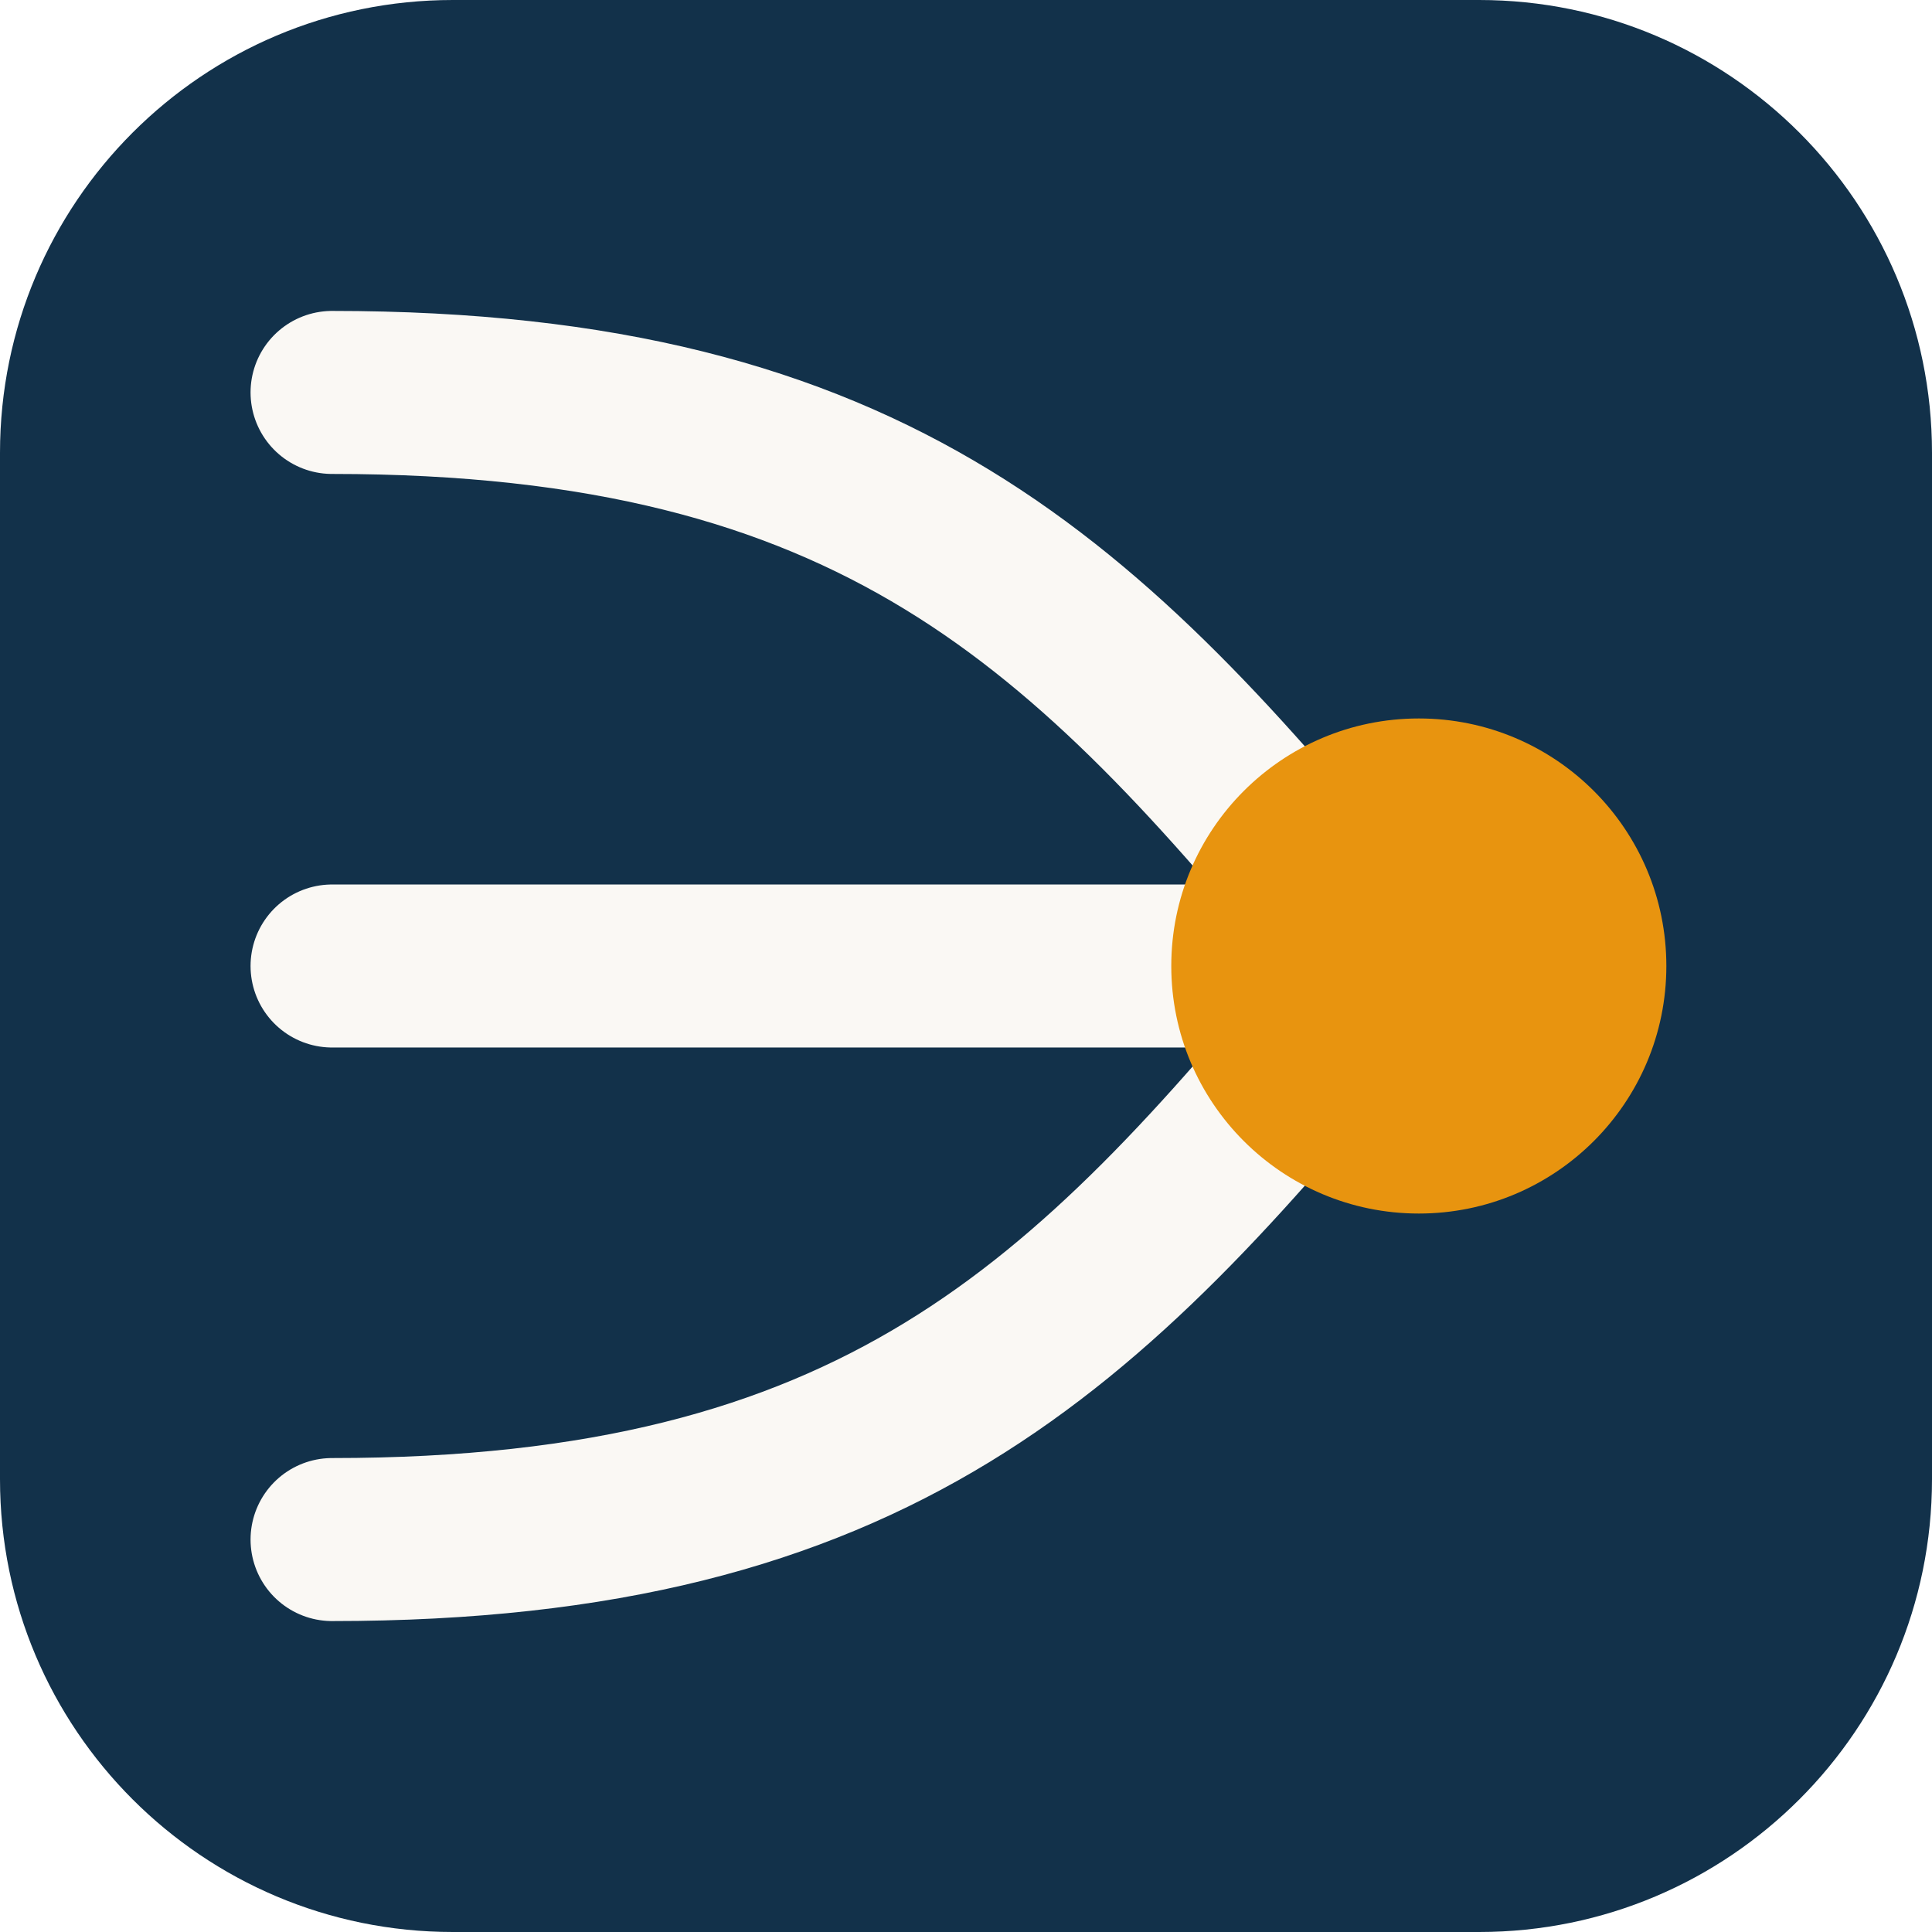
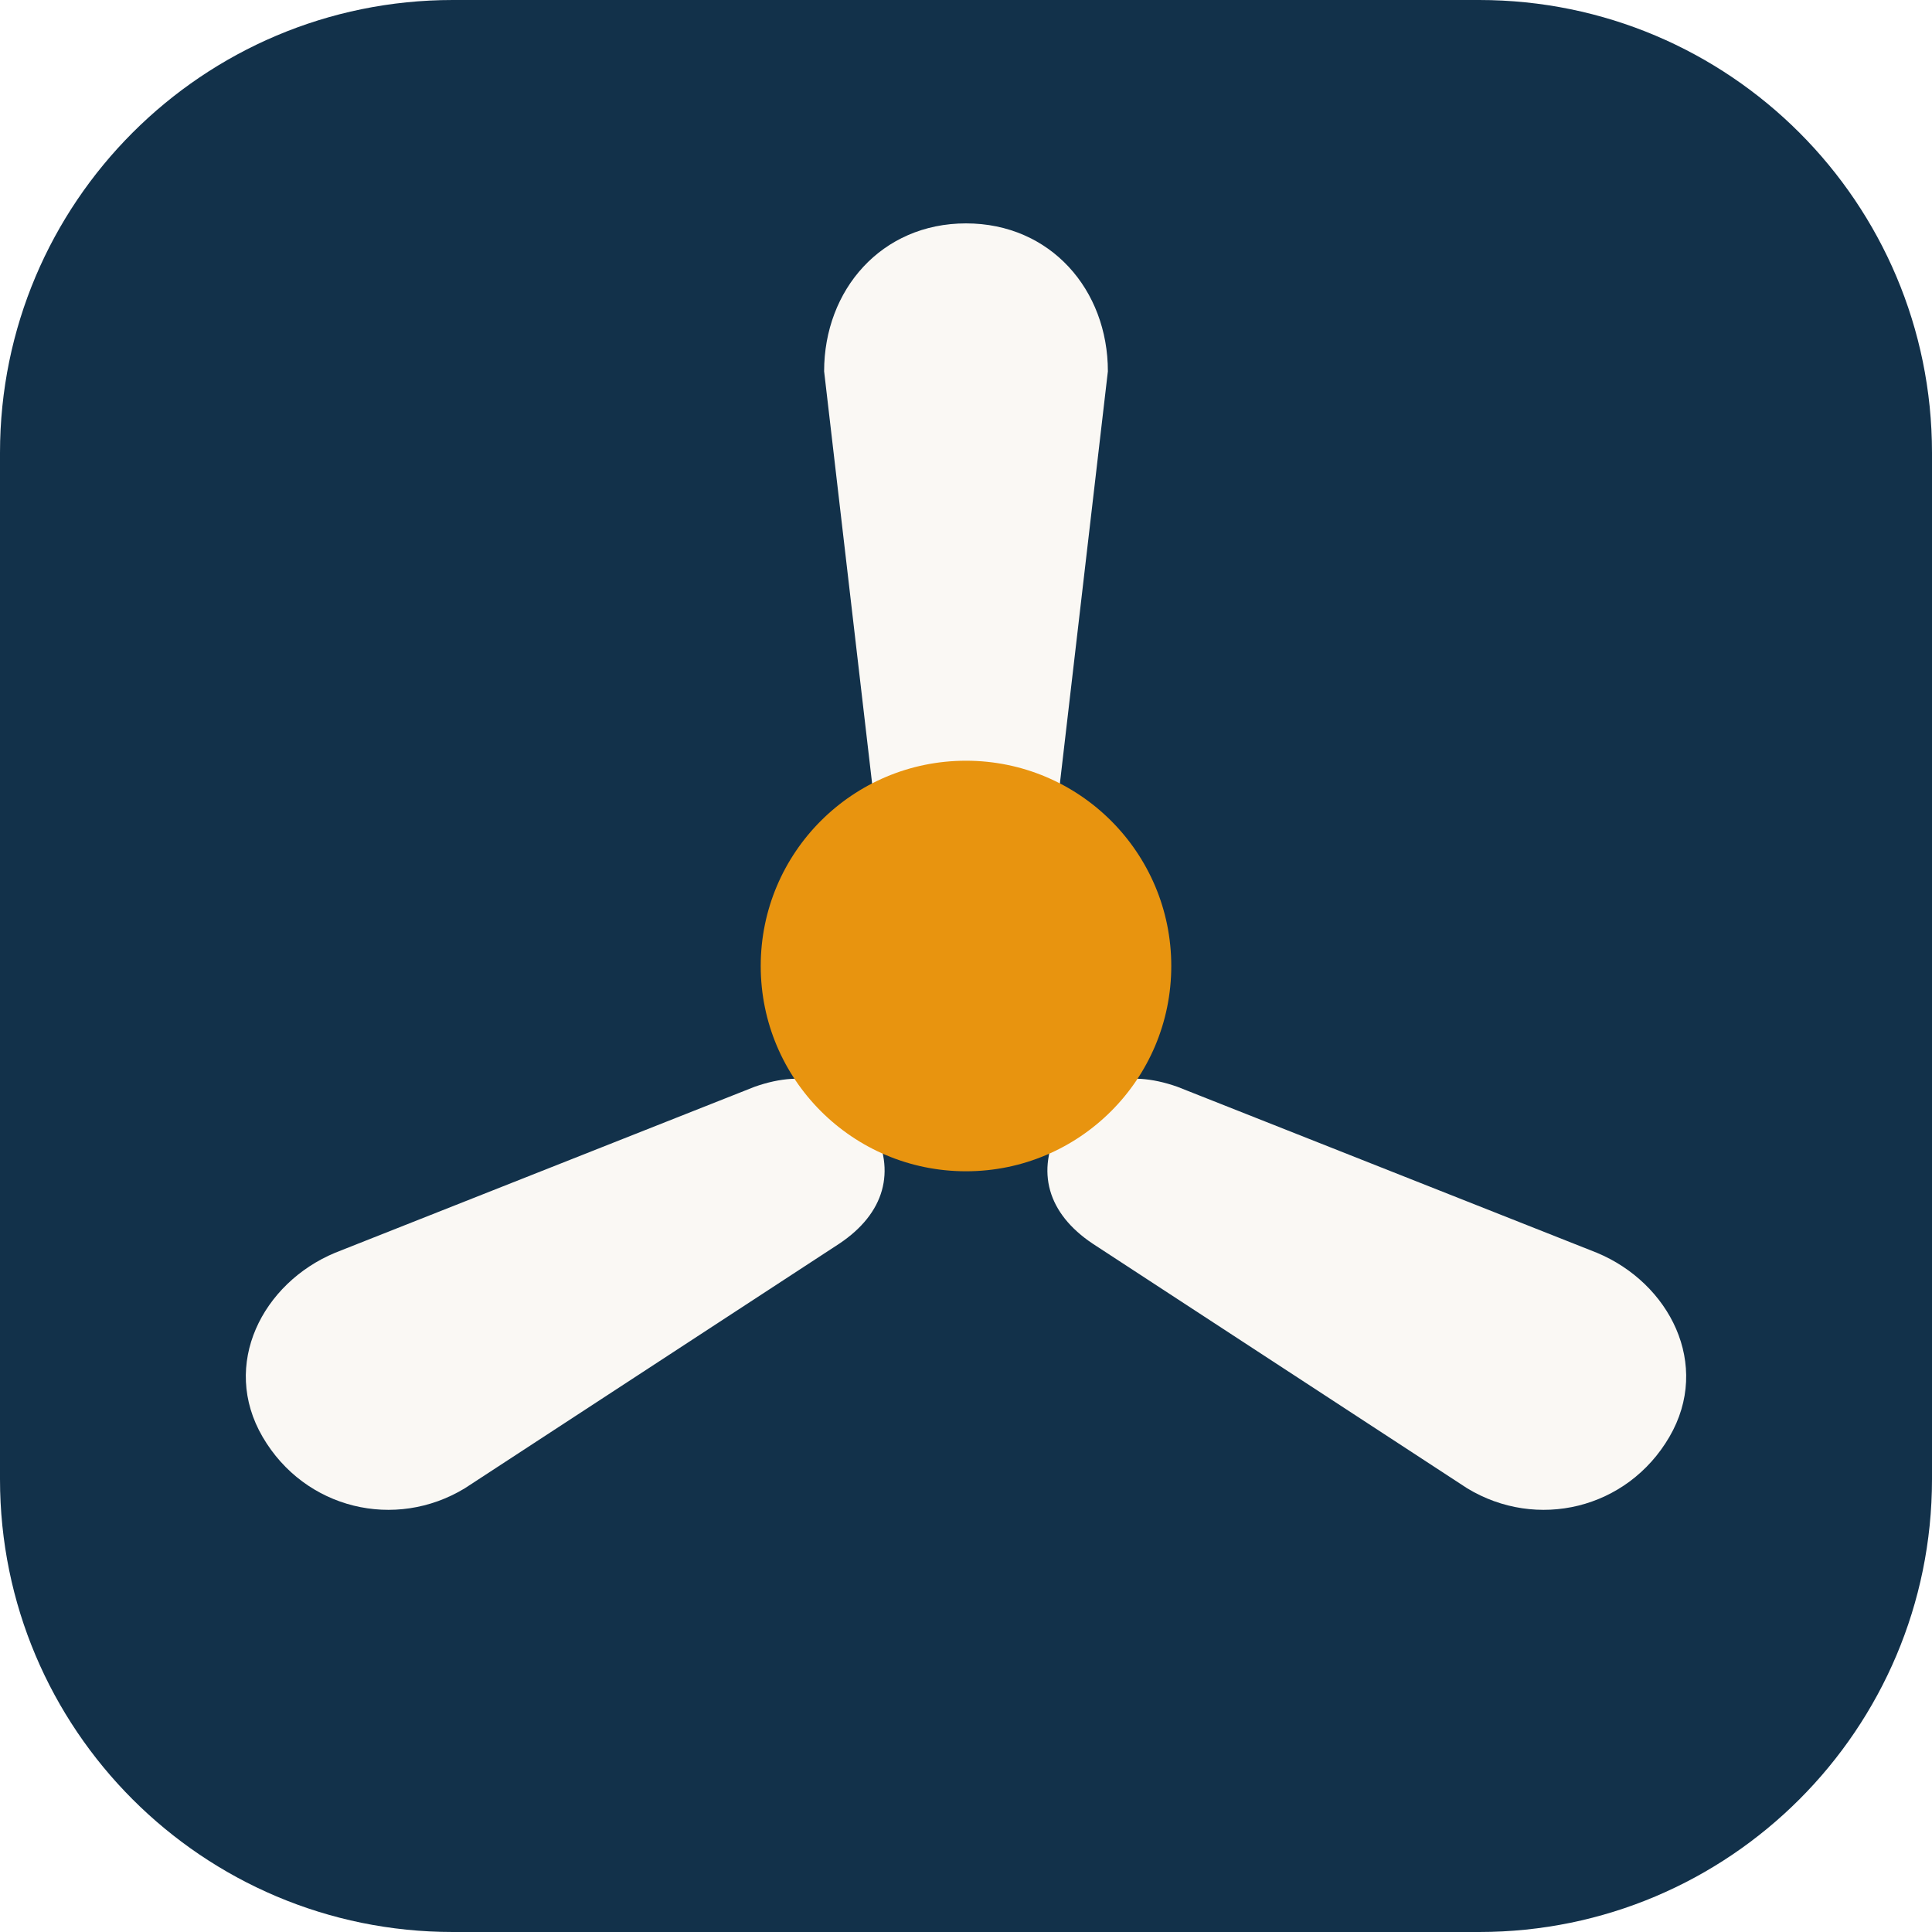
<svg xmlns="http://www.w3.org/2000/svg" viewBox="0 0 64 64">
  <rect width="64" height="64" rx="15" fill="#12314a" />
-   <g fill="none" stroke="#faf8f4" stroke-linecap="round" stroke-width="5.4">
-     <path d="M11 13C29 13 36 20 45 31" />
-     <path d="M11 32h34" />
-     <path d="M11 51C29 51 36 44 45 33" />
+   <g fill="#faf8f4">
+     <path d="M32 7.4c2.8 0 4.7 2.2 4.7 4.9l-1.7 14.6c-.2 1.8-1.3 2.8-3 2.8s-2.8-1-3-2.8L27.3 12.3c0-2.7 1.9-4.9 4.7-4.9z" />
+     <path d="M55.3 47.6c-1.4 2.4-4.4 3.1-6.7 1.7l-12.4-8.1c-1.5-1-1.9-2.4-1.1-3.9s2.2-1.9 3.9-1.3l13.9 5.5c2.4 1 3.8 3.7 2.4 6.1z" />
+     <path d="M8.7 47.6c-1.4-2.4 0-5.1 2.4-6.1l13.9-5.5c1.7-.6 3.1-.2 3.9 1.3s.4 2.9-1.1 3.9l-12.4 8.1c-2.3 1.4-5.3.7-6.7-1.7z" />
  </g>
-   <circle cx="47" cy="32" r="8.2" fill="#e8940f" />
+   <circle cx="32" cy="32" r="6.8" fill="#e8940f" />
</svg>
